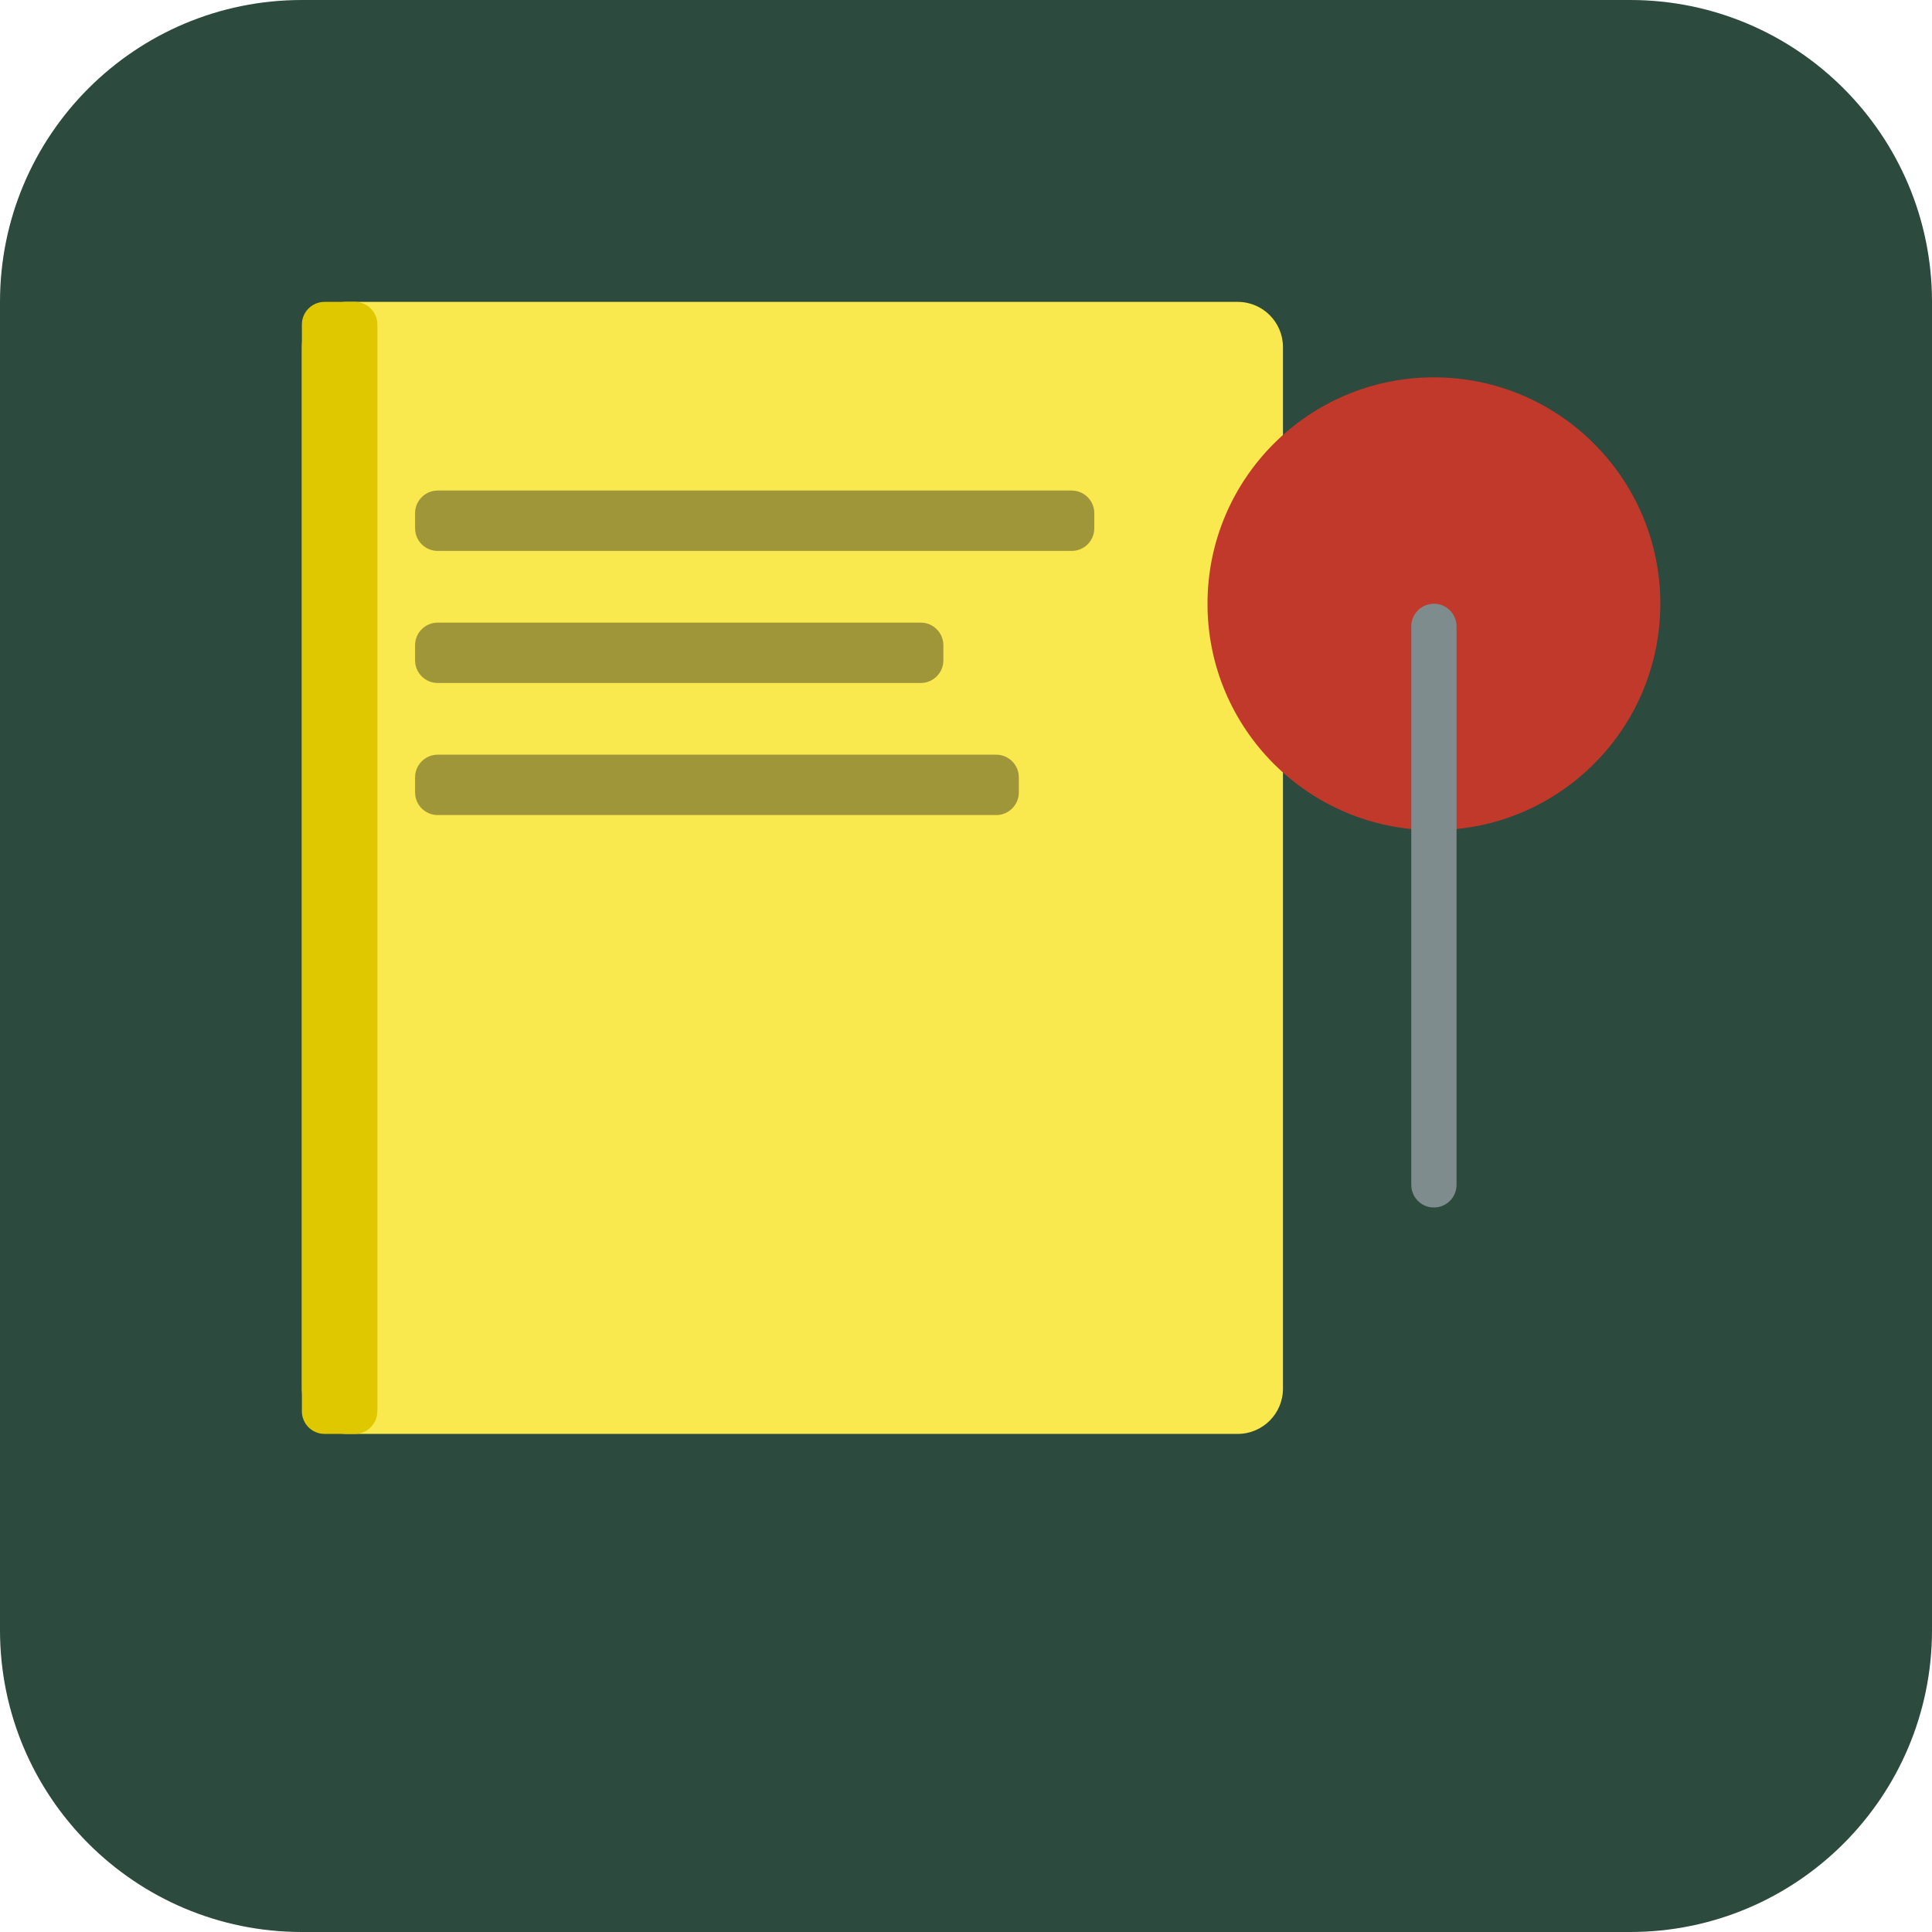
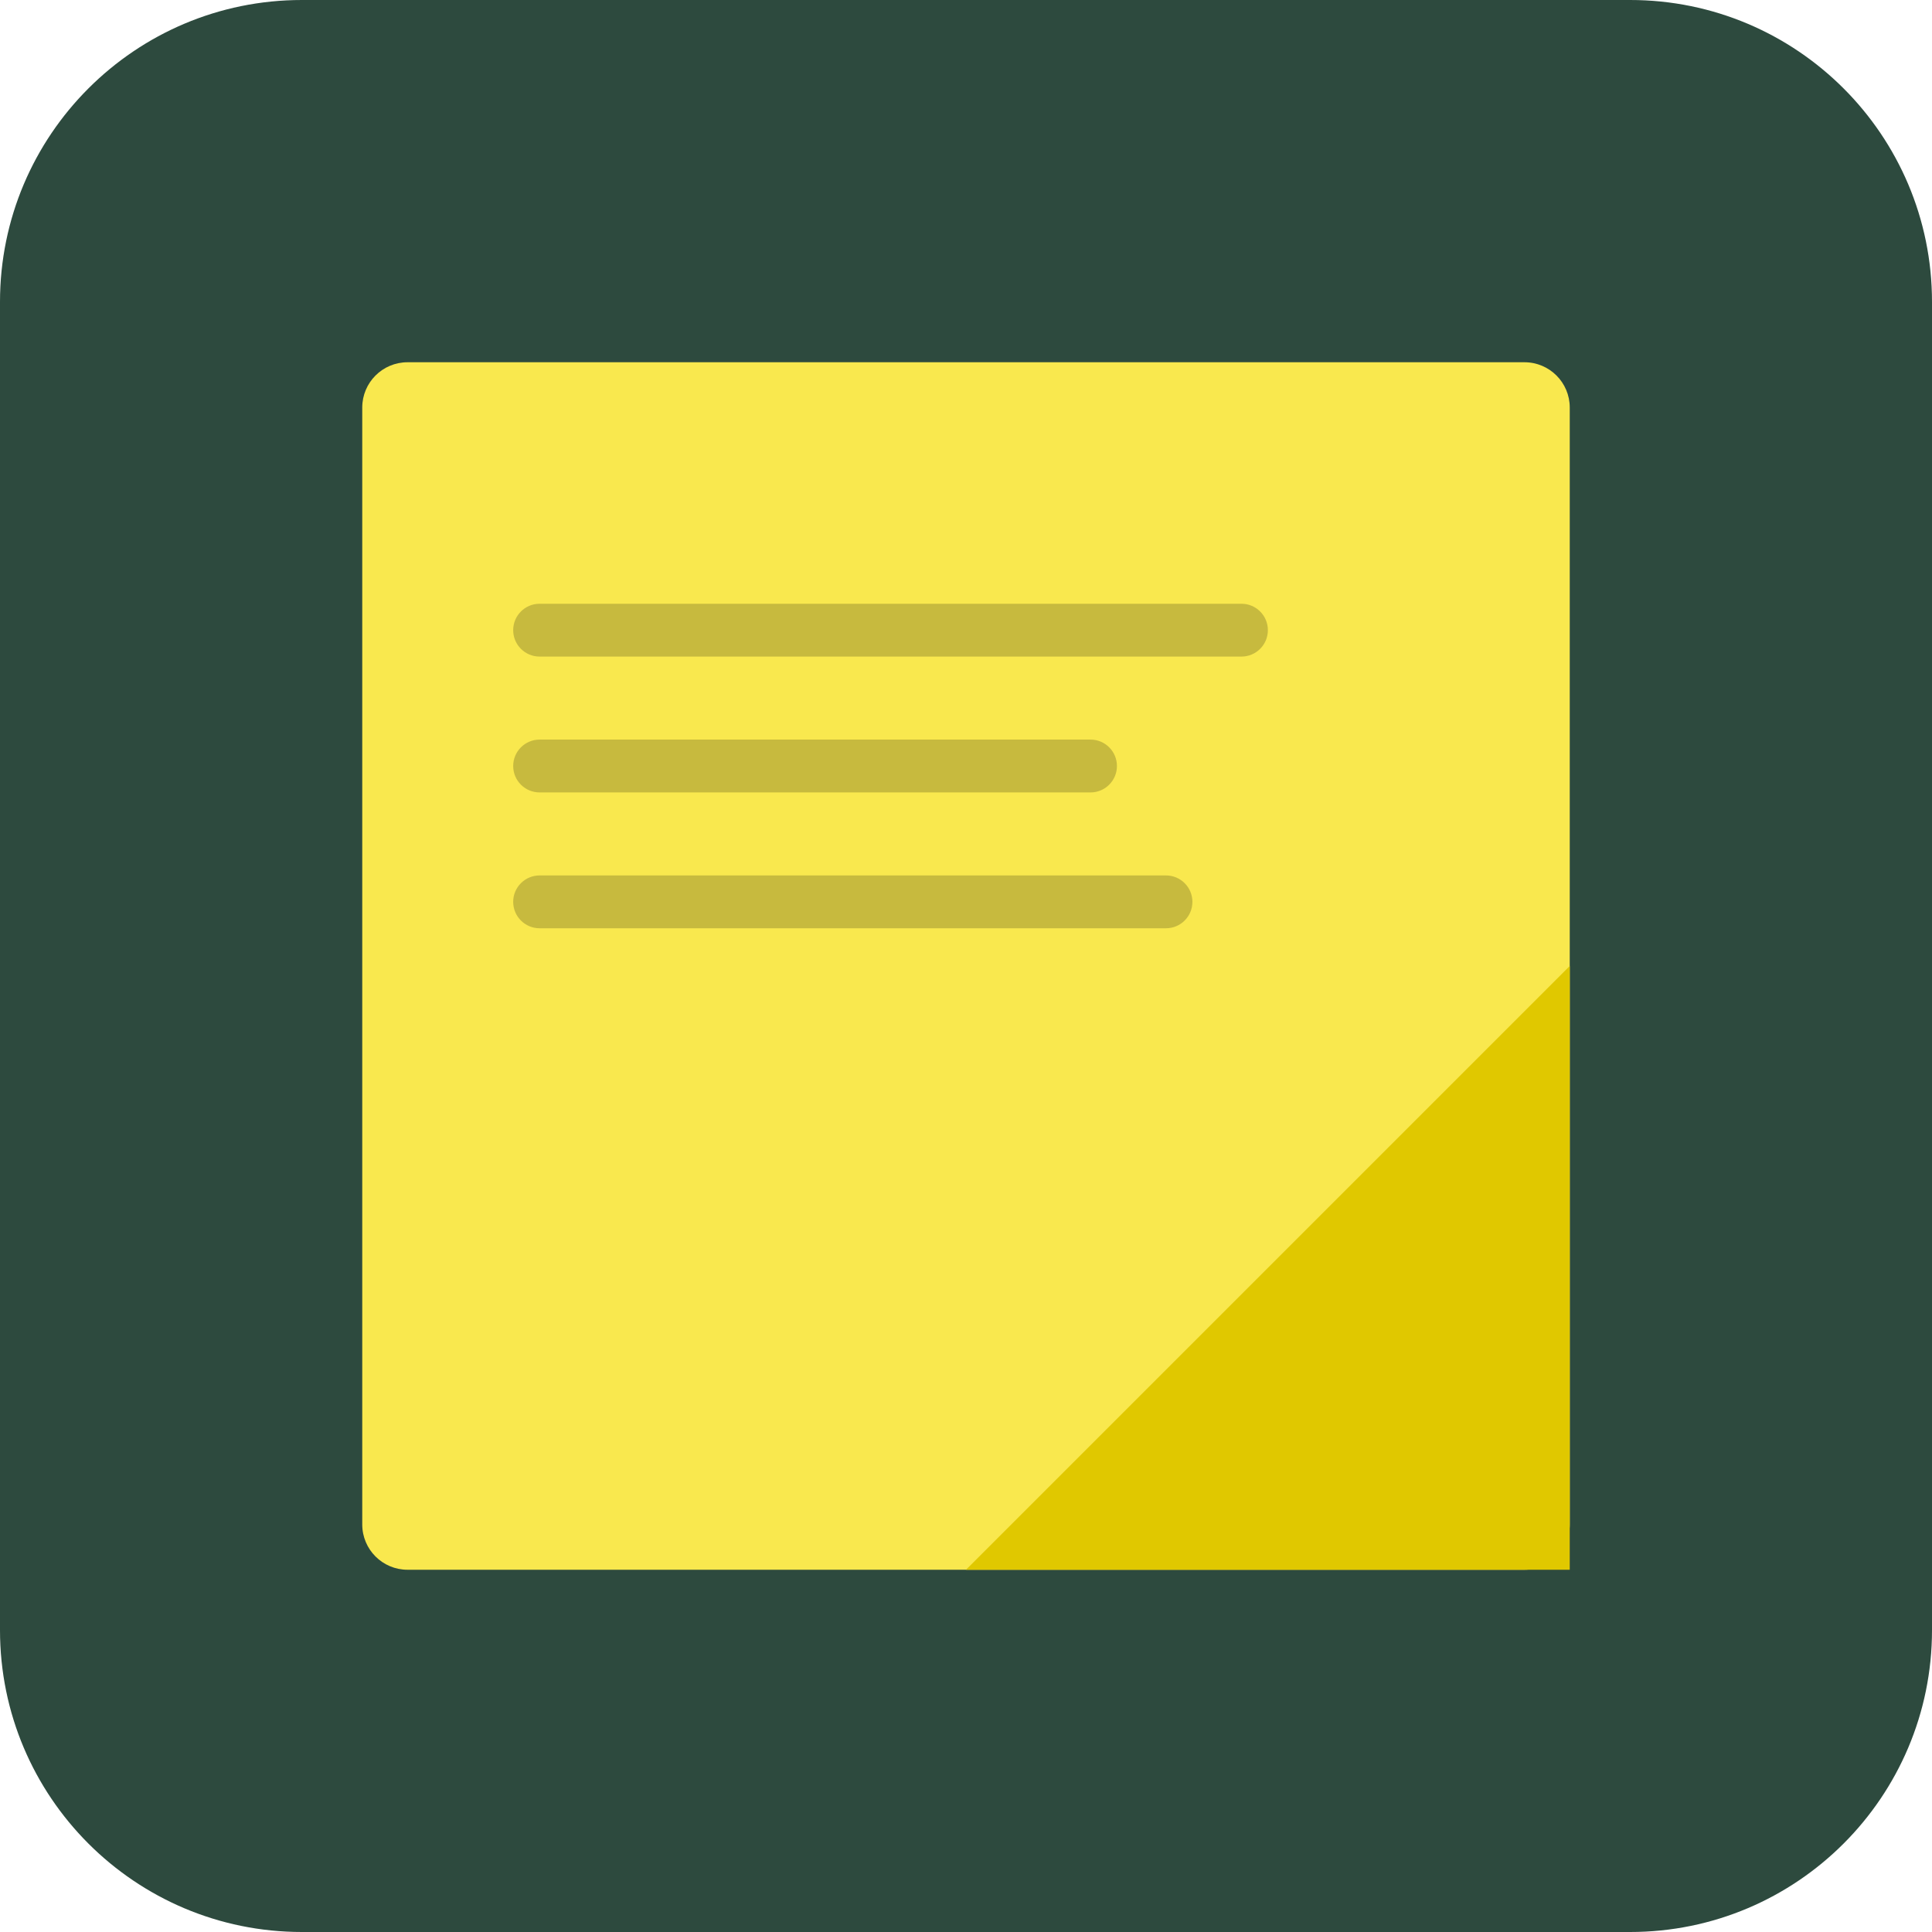
<svg xmlns="http://www.w3.org/2000/svg" viewBox="0 0 512 512">
  <rect width="512" height="512" rx="80" fill="#2d4a3e" />
-   <rect x="80" y="80" width="260" height="300" rx="12" fill="#f9e84e" />
-   <rect x="80" y="80" width="20" height="300" rx="6" fill="#e0c800" />
-   <rect x="110" y="130" width="180" height="16" rx="6" fill="#1a1a1a" opacity="0.4" />
-   <rect x="110" y="165" width="140" height="16" rx="6" fill="#1a1a1a" opacity="0.4" />
-   <rect x="110" y="200" width="160" height="16" rx="6" fill="#1a1a1a" opacity="0.4" />
-   <circle cx="380" cy="160" r="60" fill="#c0392b" />
-   <rect x="374" y="160" width="12" height="160" rx="6" fill="#7f8c8d" />
+   <rect x="96" y="96" width="320" height="320" rx="12" fill="#f9e84e" />
+   <polygon points="416,256 416,416 256,416" fill="#e0c800" />
+   <rect x="136" y="160" width="200" height="14" rx="7" fill="rgba(0,0,0,0.2)" />
+   <rect x="136" y="196" width="160" height="14" rx="7" fill="rgba(0,0,0,0.2)" />
+   <rect x="136" y="232" width="180" height="14" rx="7" fill="rgba(0,0,0,0.2)" />
</svg>
